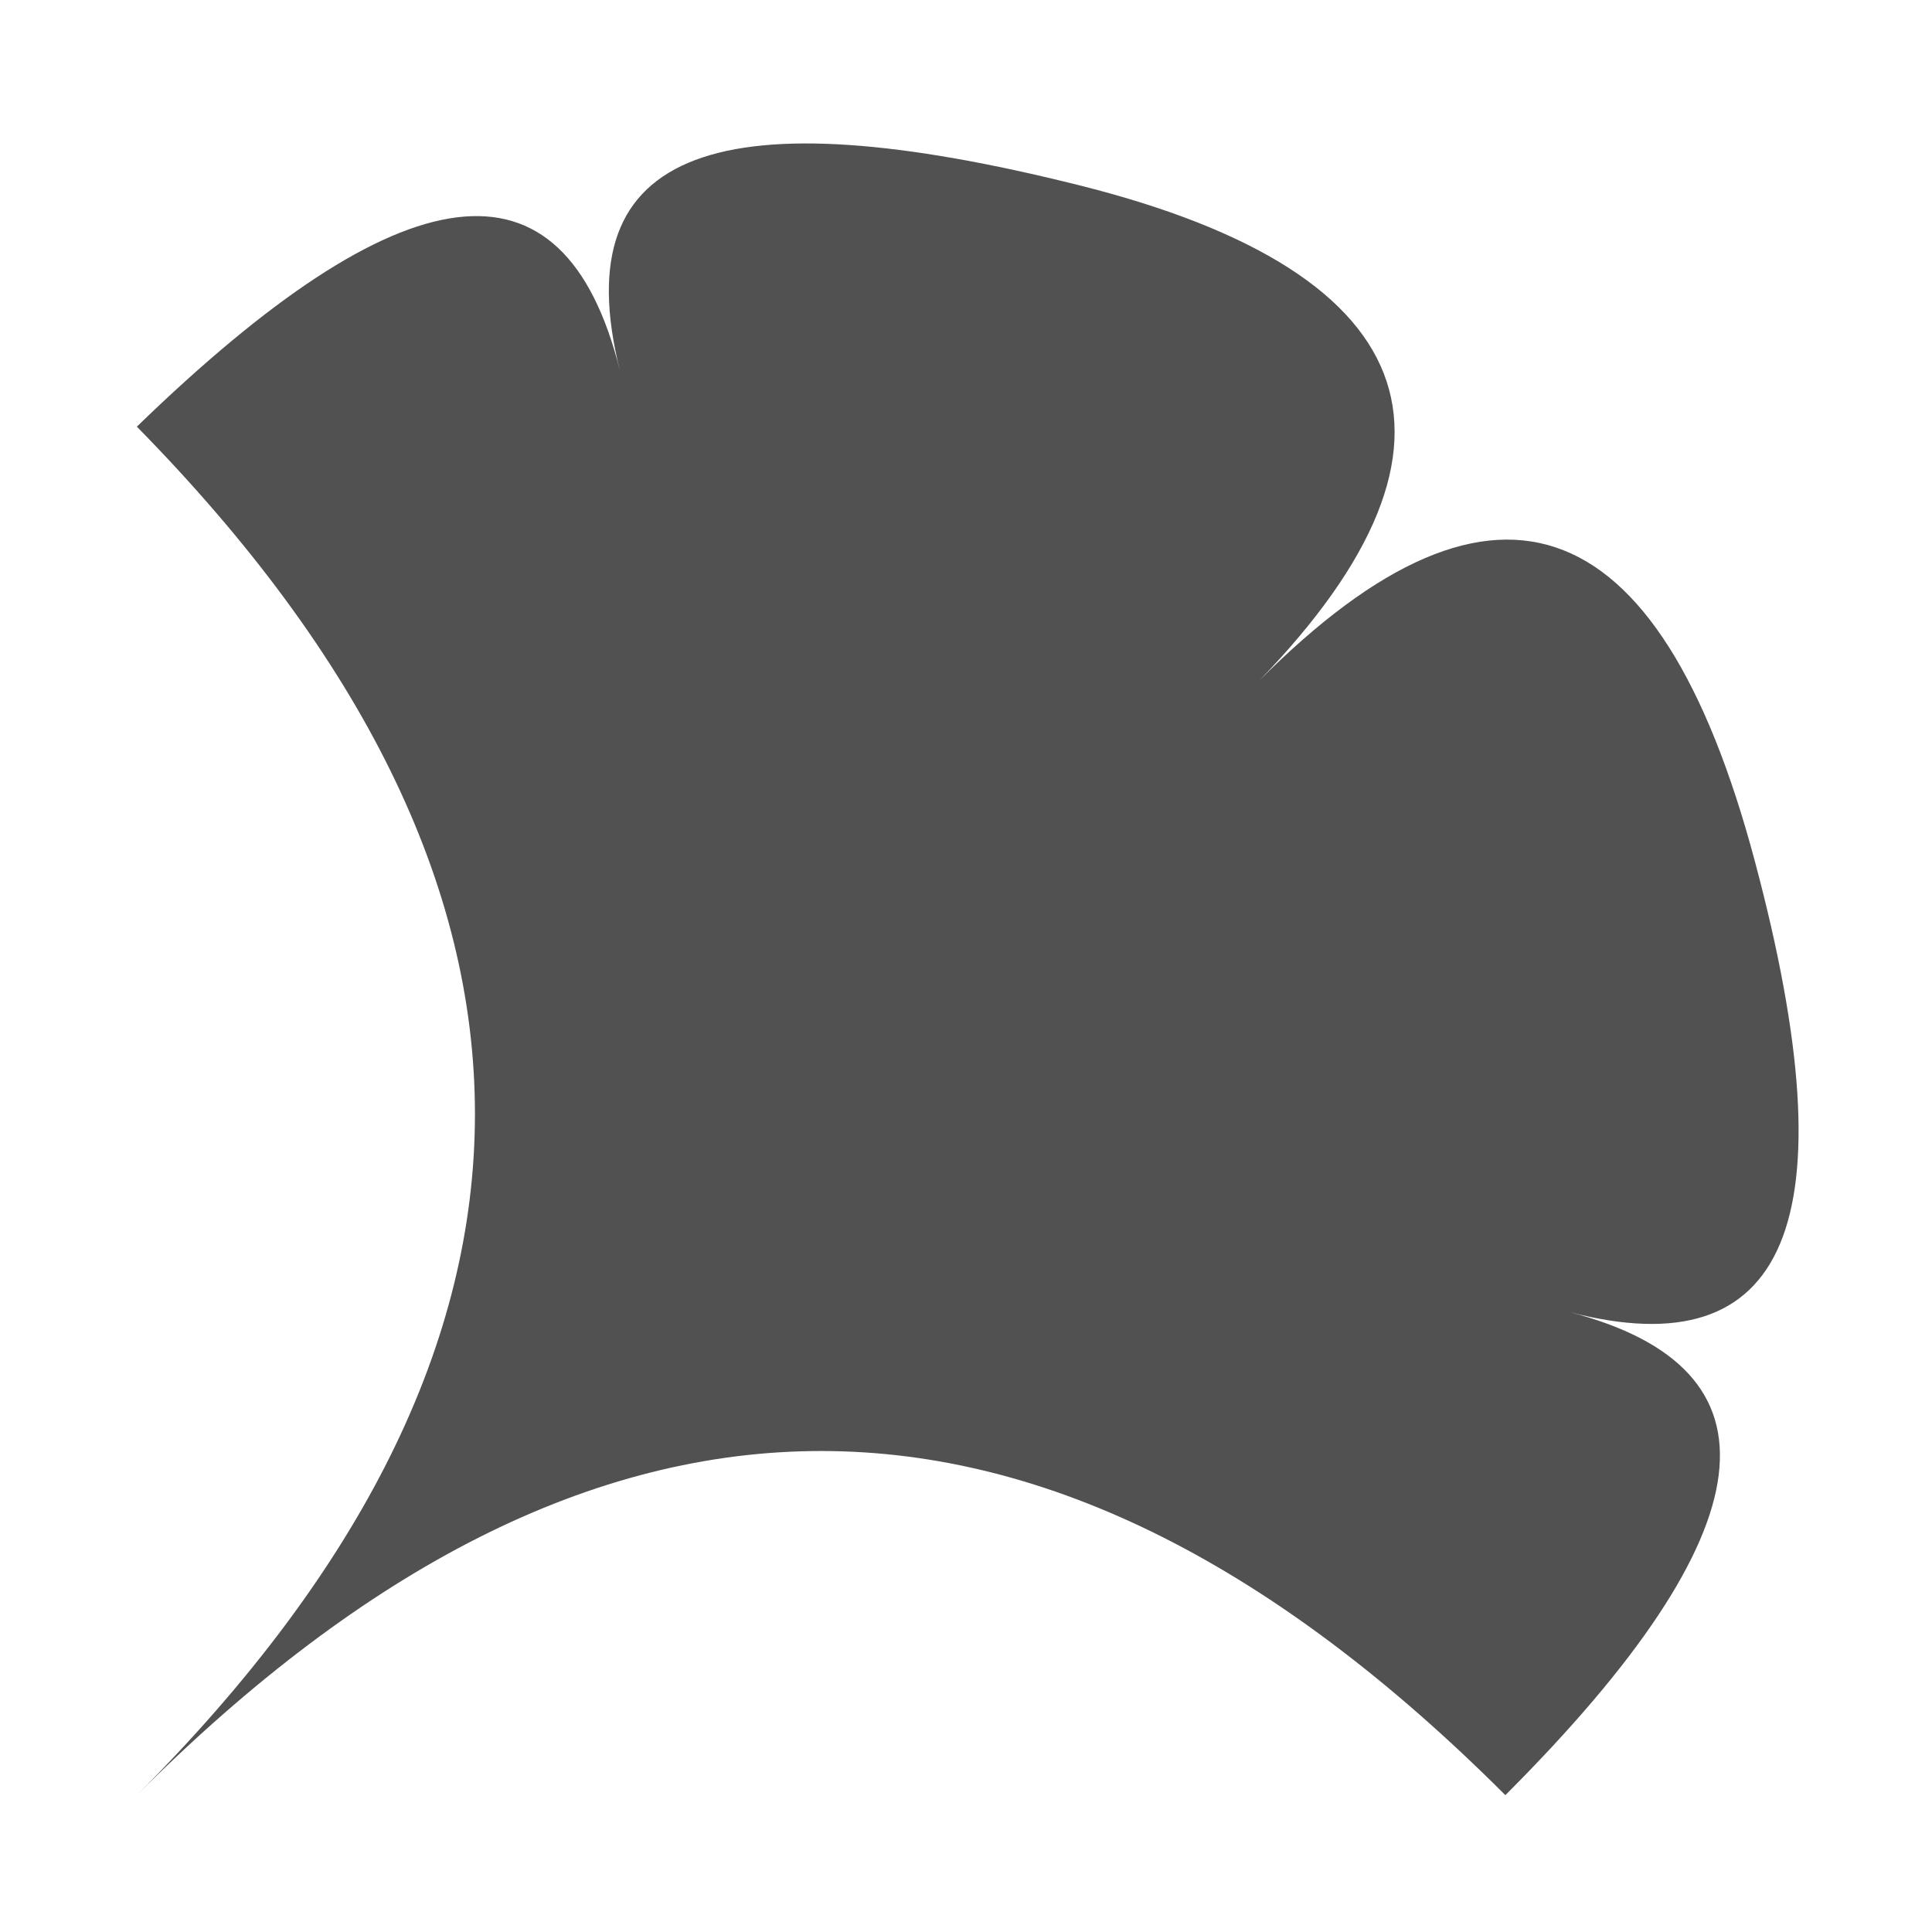
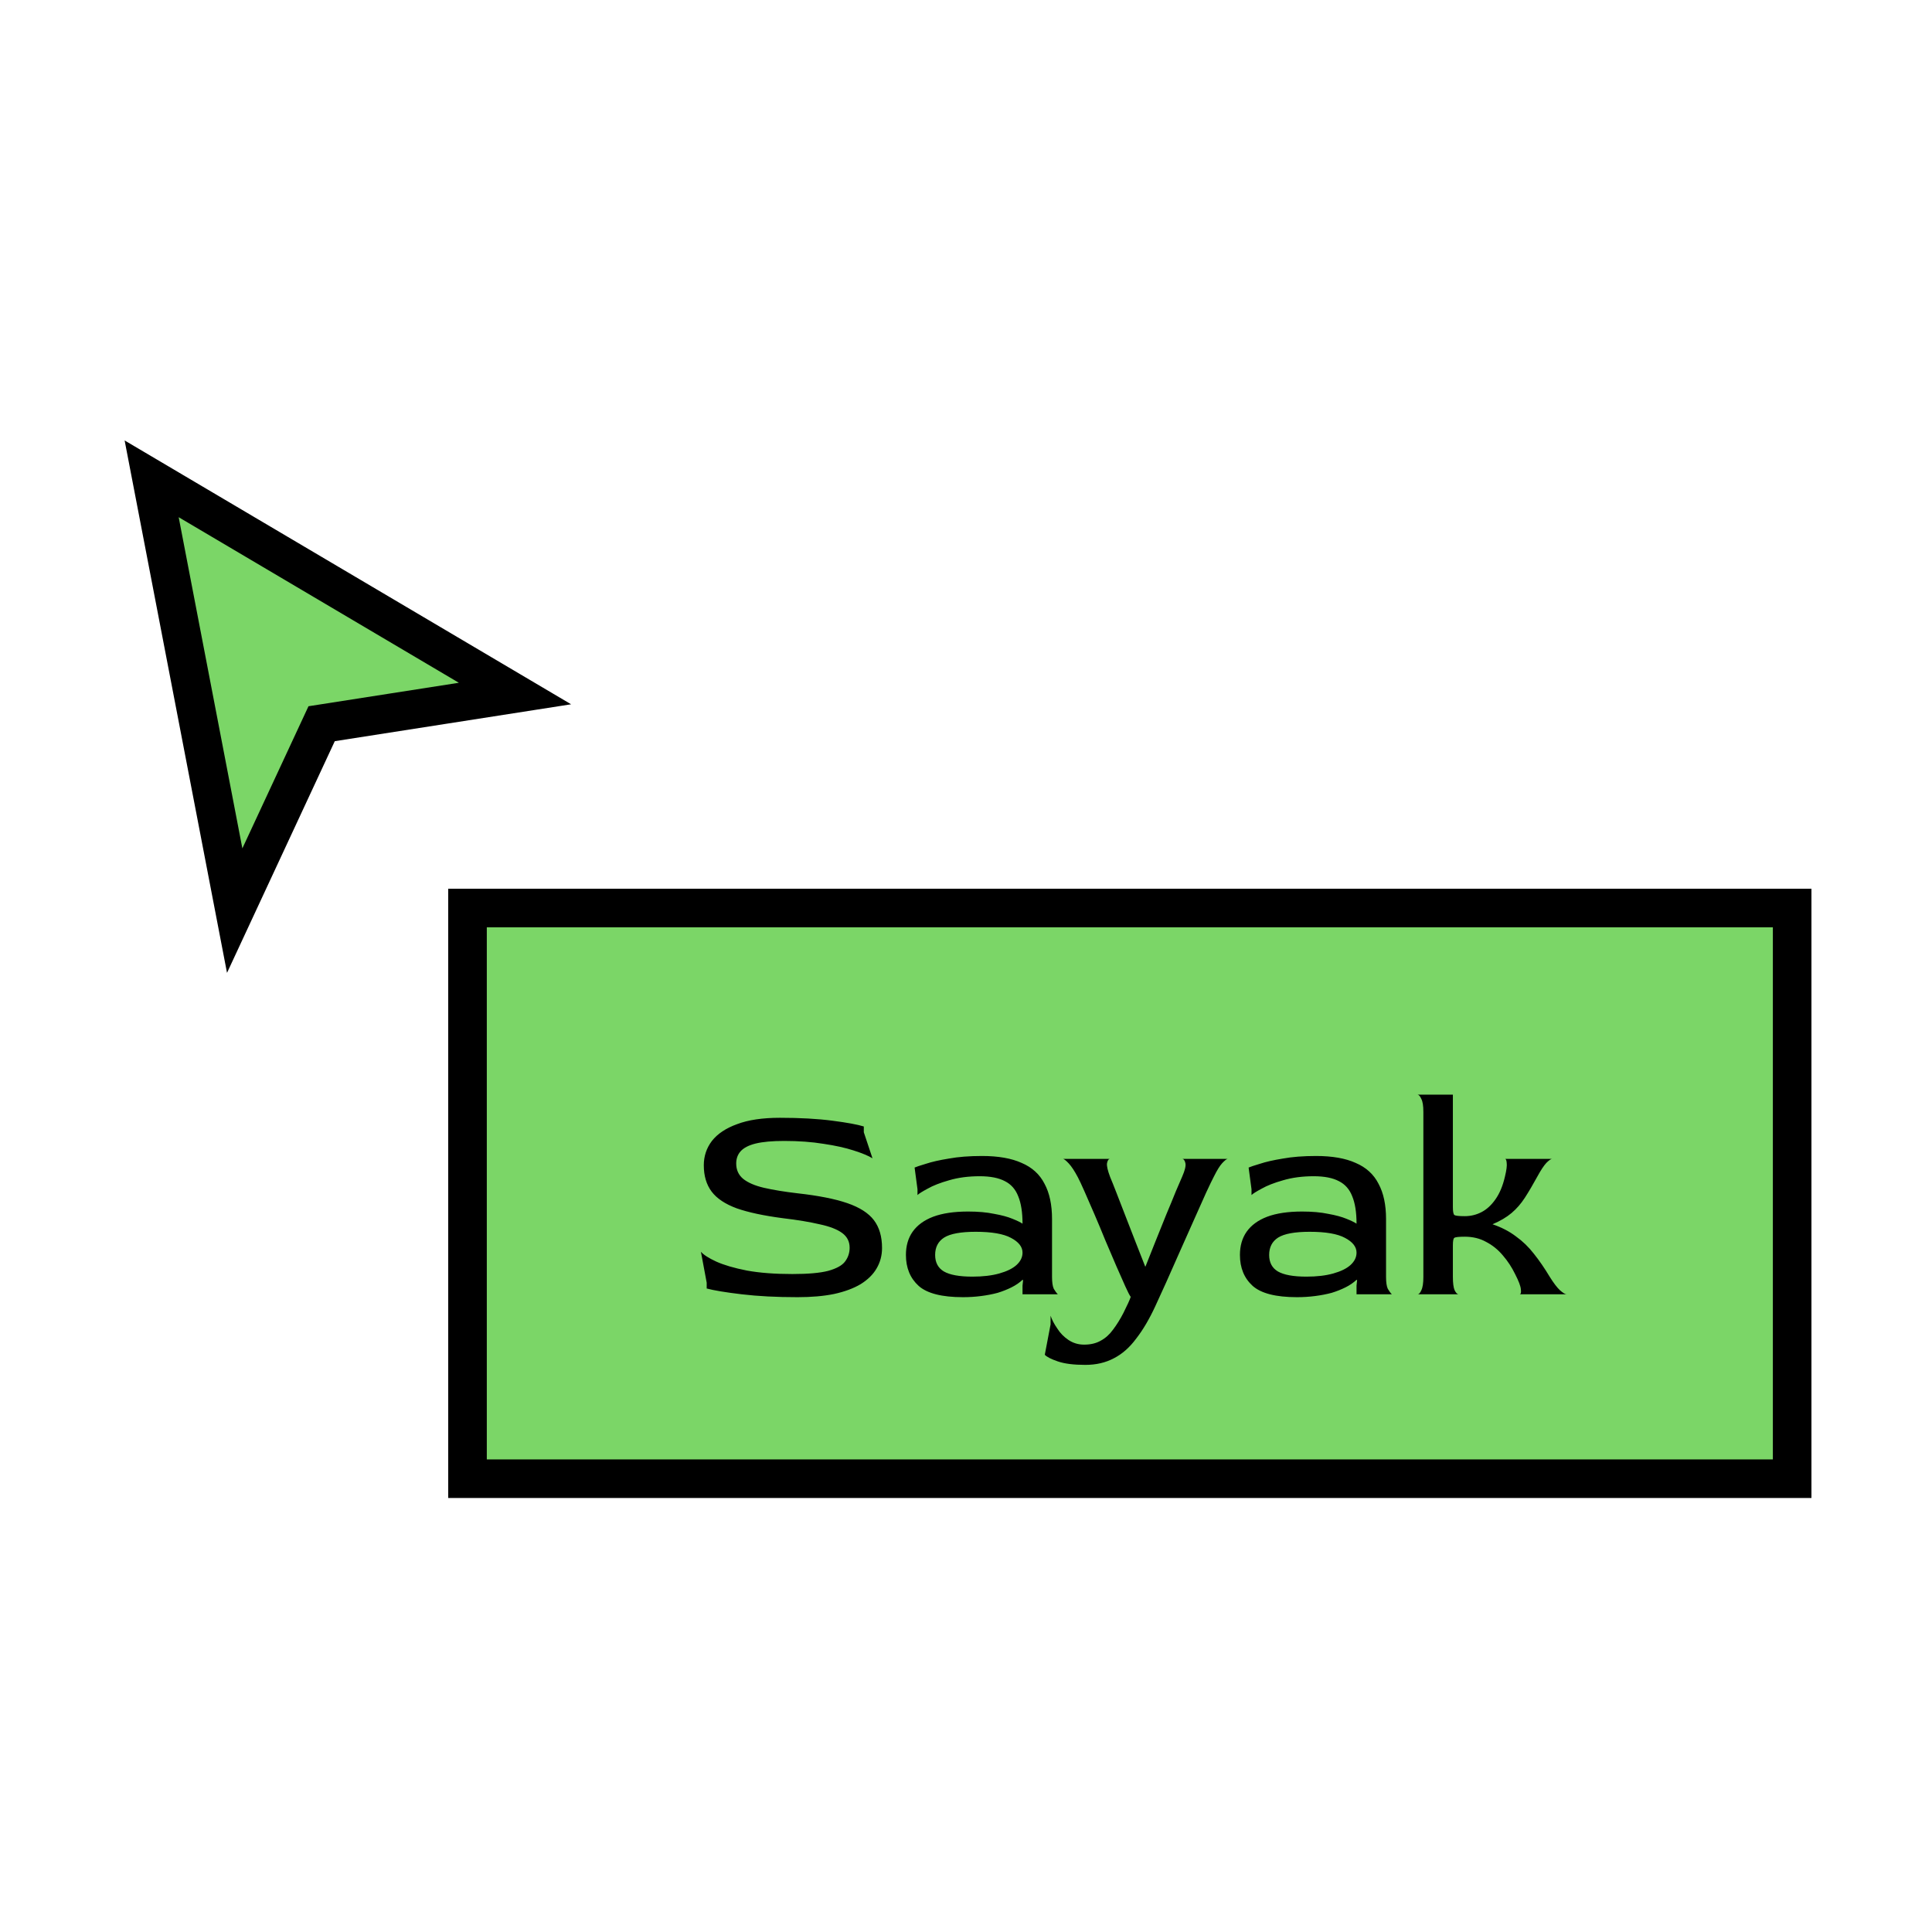
- <svg xmlns="http://www.w3.org/2000/svg" version="1.1" x="0px" y="0px" width="24px" height="24px" viewBox="0 0 24 24">
-   <style type="text/css">
- 	.st0{fill:#515151;}
- </style>
-   <path class="st0" d="M1.7,22.3c5.7-5.7,11.3-5.7,17,0c3.3-3.3,3.5-5.3,0.8-6c2.7,0.7,3.5-1.1,2.3-5.6s-3.3-5.2-6.3-2.1  c3-3,2.3-5.2-2.1-6.3S7,1.8,7.7,4.6C7,1.8,5,2.1,1.7,5.3C7.3,11,7.3,16.7,1.7,22.3" />
+ <svg xmlns="http://www.w3.org/2000/svg" width="250" height="250" viewBox="0 0 250 250" fill="none">
+   <rect x="60.496" y="117.496" width="171.408" height="73.848" fill="#7BD667" />
+   <rect x="60.496" y="117.496" width="171.408" height="73.848" stroke="black" stroke-width="4.992" />
+   <path d="M103.203 167.854C100.482 167.854 98.073 167.73 95.977 167.48C93.88 167.23 92.37 166.981 91.446 166.731V165.982L90.698 161.976C91.047 162.376 91.709 162.8 92.682 163.249C93.68 163.699 95.003 164.085 96.651 164.41C98.298 164.709 100.257 164.859 102.529 164.859C104.575 164.859 106.123 164.722 107.171 164.447C108.244 164.148 108.968 163.748 109.343 163.249C109.742 162.725 109.942 162.126 109.942 161.452C109.942 160.653 109.617 160.017 108.968 159.543C108.319 159.068 107.346 158.694 106.048 158.42C104.775 158.12 103.19 157.858 101.293 157.633C98.822 157.309 96.838 156.884 95.34 156.36C93.843 155.811 92.757 155.087 92.083 154.189C91.409 153.29 91.072 152.155 91.072 150.782C91.072 149.609 91.421 148.56 92.12 147.637C92.844 146.713 93.93 145.989 95.378 145.465C96.825 144.916 98.672 144.642 100.919 144.642C103.515 144.642 105.773 144.766 107.695 145.016C109.617 145.266 110.978 145.515 111.776 145.765V146.514L112.9 149.883C112.375 149.559 111.564 149.222 110.466 148.872C109.393 148.523 108.095 148.236 106.572 148.011C105.05 147.762 103.352 147.637 101.48 147.637C99.933 147.637 98.697 147.749 97.774 147.974C96.875 148.198 96.226 148.535 95.827 148.985C95.453 149.409 95.265 149.933 95.265 150.557C95.265 151.381 95.565 152.042 96.164 152.541C96.788 153.041 97.686 153.428 98.859 153.702C100.058 153.977 101.505 154.214 103.203 154.413C105.898 154.713 108.045 155.137 109.642 155.686C111.24 156.236 112.388 156.972 113.087 157.895C113.786 158.819 114.135 160.017 114.135 161.49C114.135 162.463 113.898 163.349 113.424 164.148C112.974 164.922 112.288 165.596 111.364 166.17C110.441 166.719 109.293 167.143 107.92 167.443C106.572 167.717 105 167.854 103.203 167.854ZM124.602 167.854C121.881 167.854 119.971 167.368 118.873 166.394C117.775 165.396 117.226 164.06 117.226 162.388C117.226 161.215 117.513 160.217 118.087 159.393C118.686 158.544 119.572 157.895 120.745 157.446C121.943 156.997 123.453 156.772 125.275 156.772C126.573 156.772 127.697 156.872 128.645 157.072C129.619 157.246 130.405 157.459 131.004 157.708C131.628 157.958 132.065 158.17 132.314 158.345C132.314 156.872 132.127 155.686 131.753 154.788C131.403 153.889 130.829 153.24 130.03 152.841C129.232 152.417 128.146 152.204 126.773 152.204C125.3 152.204 123.978 152.379 122.804 152.729C121.656 153.053 120.733 153.415 120.034 153.814C119.335 154.189 118.898 154.463 118.723 154.638V153.889L118.349 151.081C118.574 150.981 119.06 150.819 119.809 150.595C120.558 150.345 121.544 150.12 122.767 149.921C123.99 149.696 125.425 149.584 127.073 149.584C129.169 149.584 130.879 149.883 132.202 150.482C133.55 151.056 134.536 151.955 135.16 153.178C135.809 154.376 136.133 155.899 136.133 157.746V165.234C136.133 165.932 136.208 166.444 136.358 166.769C136.532 167.068 136.707 167.305 136.882 167.48H132.314V166.357L132.389 165.645L132.314 165.608C131.915 165.982 131.441 166.307 130.891 166.581C130.342 166.856 129.743 167.093 129.094 167.293C128.445 167.468 127.734 167.605 126.96 167.705C126.211 167.804 125.425 167.854 124.602 167.854ZM125.837 165.196C127.185 165.196 128.346 165.059 129.319 164.784C130.292 164.51 131.029 164.148 131.528 163.699C132.052 163.224 132.314 162.688 132.314 162.089C132.314 161.34 131.815 160.703 130.817 160.179C129.843 159.655 128.321 159.393 126.249 159.393C124.327 159.393 122.967 159.643 122.168 160.142C121.394 160.641 121.007 161.39 121.007 162.388C121.007 163.362 121.382 164.073 122.131 164.522C122.904 164.972 124.14 165.196 125.837 165.196ZM140.438 176.615C138.94 176.615 137.754 176.466 136.881 176.166C136.007 175.867 135.446 175.58 135.196 175.305L135.945 171.374V170.251C136.119 170.775 136.406 171.324 136.806 171.898C137.18 172.497 137.667 172.996 138.266 173.396C138.865 173.795 139.539 173.995 140.288 173.995C141.136 173.995 141.86 173.82 142.459 173.47C143.058 173.146 143.582 172.672 144.032 172.048C144.506 171.424 144.955 170.7 145.38 169.876C145.879 168.878 146.191 168.191 146.316 167.817C146.166 167.617 145.929 167.156 145.604 166.432C145.28 165.708 144.893 164.834 144.444 163.811C143.994 162.763 143.52 161.652 143.021 160.479C142.547 159.306 142.072 158.17 141.598 157.072C141.124 155.973 140.7 155 140.325 154.151C139.951 153.303 139.664 152.691 139.464 152.317C139.04 151.518 138.653 150.932 138.303 150.557C137.954 150.183 137.704 149.983 137.555 149.958H143.657C143.458 149.958 143.32 150.145 143.246 150.52C143.196 150.869 143.333 151.468 143.657 152.317C143.857 152.791 144.132 153.477 144.481 154.376C144.83 155.25 145.217 156.248 145.642 157.371C146.066 158.469 146.503 159.593 146.952 160.741C147.401 161.864 147.813 162.912 148.188 163.886H148.225C148.624 162.862 149.061 161.764 149.535 160.591C150.01 159.418 150.471 158.27 150.921 157.147C151.395 156.023 151.807 155.025 152.156 154.151C152.531 153.278 152.805 152.641 152.98 152.242C153.329 151.443 153.467 150.869 153.392 150.52C153.317 150.17 153.18 149.983 152.98 149.958H158.858C158.708 149.983 158.471 150.17 158.147 150.52C157.847 150.844 157.498 151.406 157.098 152.204C156.874 152.629 156.524 153.353 156.05 154.376C155.601 155.399 155.077 156.572 154.478 157.895C153.878 159.218 153.267 160.591 152.643 162.014C152.019 163.412 151.432 164.734 150.883 165.982C150.334 167.205 149.872 168.216 149.498 169.015C148.724 170.687 147.901 172.085 147.027 173.208C146.178 174.356 145.217 175.205 144.144 175.754C143.071 176.328 141.835 176.615 140.438 176.615ZM167.823 167.854C165.102 167.854 163.193 167.368 162.095 166.394C160.996 165.396 160.447 164.06 160.447 162.388C160.447 161.215 160.734 160.217 161.308 159.393C161.907 158.544 162.793 157.895 163.967 157.446C165.165 156.997 166.675 156.772 168.497 156.772C169.795 156.772 170.918 156.872 171.866 157.072C172.84 157.246 173.626 157.459 174.225 157.708C174.849 157.958 175.286 158.17 175.535 158.345C175.535 156.872 175.348 155.686 174.974 154.788C174.624 153.889 174.05 153.24 173.252 152.841C172.453 152.417 171.367 152.204 169.994 152.204C168.522 152.204 167.199 152.379 166.026 152.729C164.878 153.053 163.954 153.415 163.255 153.814C162.556 154.189 162.119 154.463 161.945 154.638V153.889L161.57 151.081C161.795 150.981 162.282 150.819 163.031 150.595C163.779 150.345 164.765 150.12 165.988 149.921C167.211 149.696 168.647 149.584 170.294 149.584C172.391 149.584 174.1 149.883 175.423 150.482C176.771 151.056 177.757 151.955 178.381 153.178C179.03 154.376 179.354 155.899 179.354 157.746V165.234C179.354 165.932 179.429 166.444 179.579 166.769C179.754 167.068 179.928 167.305 180.103 167.48H175.535V166.357L175.61 165.645L175.535 165.608C175.136 165.982 174.662 166.307 174.113 166.581C173.564 166.856 172.965 167.093 172.316 167.293C171.667 167.468 170.955 167.605 170.182 167.705C169.433 167.804 168.647 167.854 167.823 167.854ZM169.058 165.196C170.406 165.196 171.567 165.059 172.54 164.784C173.514 164.51 174.25 164.148 174.749 163.699C175.273 163.224 175.535 162.688 175.535 162.089C175.535 161.34 175.036 160.703 174.038 160.179C173.064 159.655 171.542 159.393 169.47 159.393C167.548 159.393 166.188 159.643 165.389 160.142C164.615 160.641 164.229 161.39 164.229 162.388C164.229 163.362 164.603 164.073 165.352 164.522C166.126 164.972 167.361 165.196 169.058 165.196ZM183.434 167.48C183.609 167.48 183.771 167.305 183.921 166.956C184.096 166.606 184.183 166.032 184.183 165.234V143.893C184.183 143.094 184.096 142.532 183.921 142.208C183.771 141.859 183.609 141.671 183.434 141.646H188.002V156.211C188.002 156.76 188.064 157.097 188.189 157.221C188.339 157.321 188.788 157.371 189.537 157.371C190.311 157.371 191.034 157.196 191.708 156.847C192.382 156.498 192.981 155.948 193.506 155.2C194.055 154.426 194.466 153.44 194.741 152.242C194.941 151.418 195.016 150.832 194.966 150.482C194.941 150.133 194.866 149.958 194.741 149.958H200.844C200.694 149.958 200.444 150.133 200.095 150.482C199.77 150.832 199.384 151.418 198.934 152.242C198.36 153.29 197.824 154.201 197.324 154.975C196.825 155.749 196.251 156.41 195.602 156.959C194.953 157.508 194.13 157.995 193.131 158.42C194.304 158.819 195.315 159.343 196.164 159.992C197.037 160.616 197.811 161.365 198.485 162.238C199.184 163.112 199.87 164.11 200.544 165.234C201.043 166.032 201.48 166.606 201.855 166.956C202.254 167.305 202.541 167.48 202.716 167.48H196.65C196.8 167.455 196.85 167.243 196.8 166.844C196.775 166.444 196.526 165.783 196.051 164.859C195.627 163.986 195.103 163.187 194.479 162.463C193.855 161.714 193.131 161.128 192.307 160.703C191.509 160.254 190.585 160.029 189.537 160.029C188.763 160.029 188.314 160.079 188.189 160.179C188.064 160.254 188.002 160.579 188.002 161.153V165.234C188.002 166.032 188.077 166.606 188.226 166.956C188.401 167.305 188.576 167.48 188.751 167.48H183.434Z" fill="black" />
+   <path fill-rule="evenodd" clip-rule="evenodd" d="M66.639 89.742L19.624 61.96L30.369 117.834L41.62 93.648L66.639 89.742Z" fill="#7BD667" stroke="black" stroke-width="4.992" stroke-linecap="square" />
</svg>
